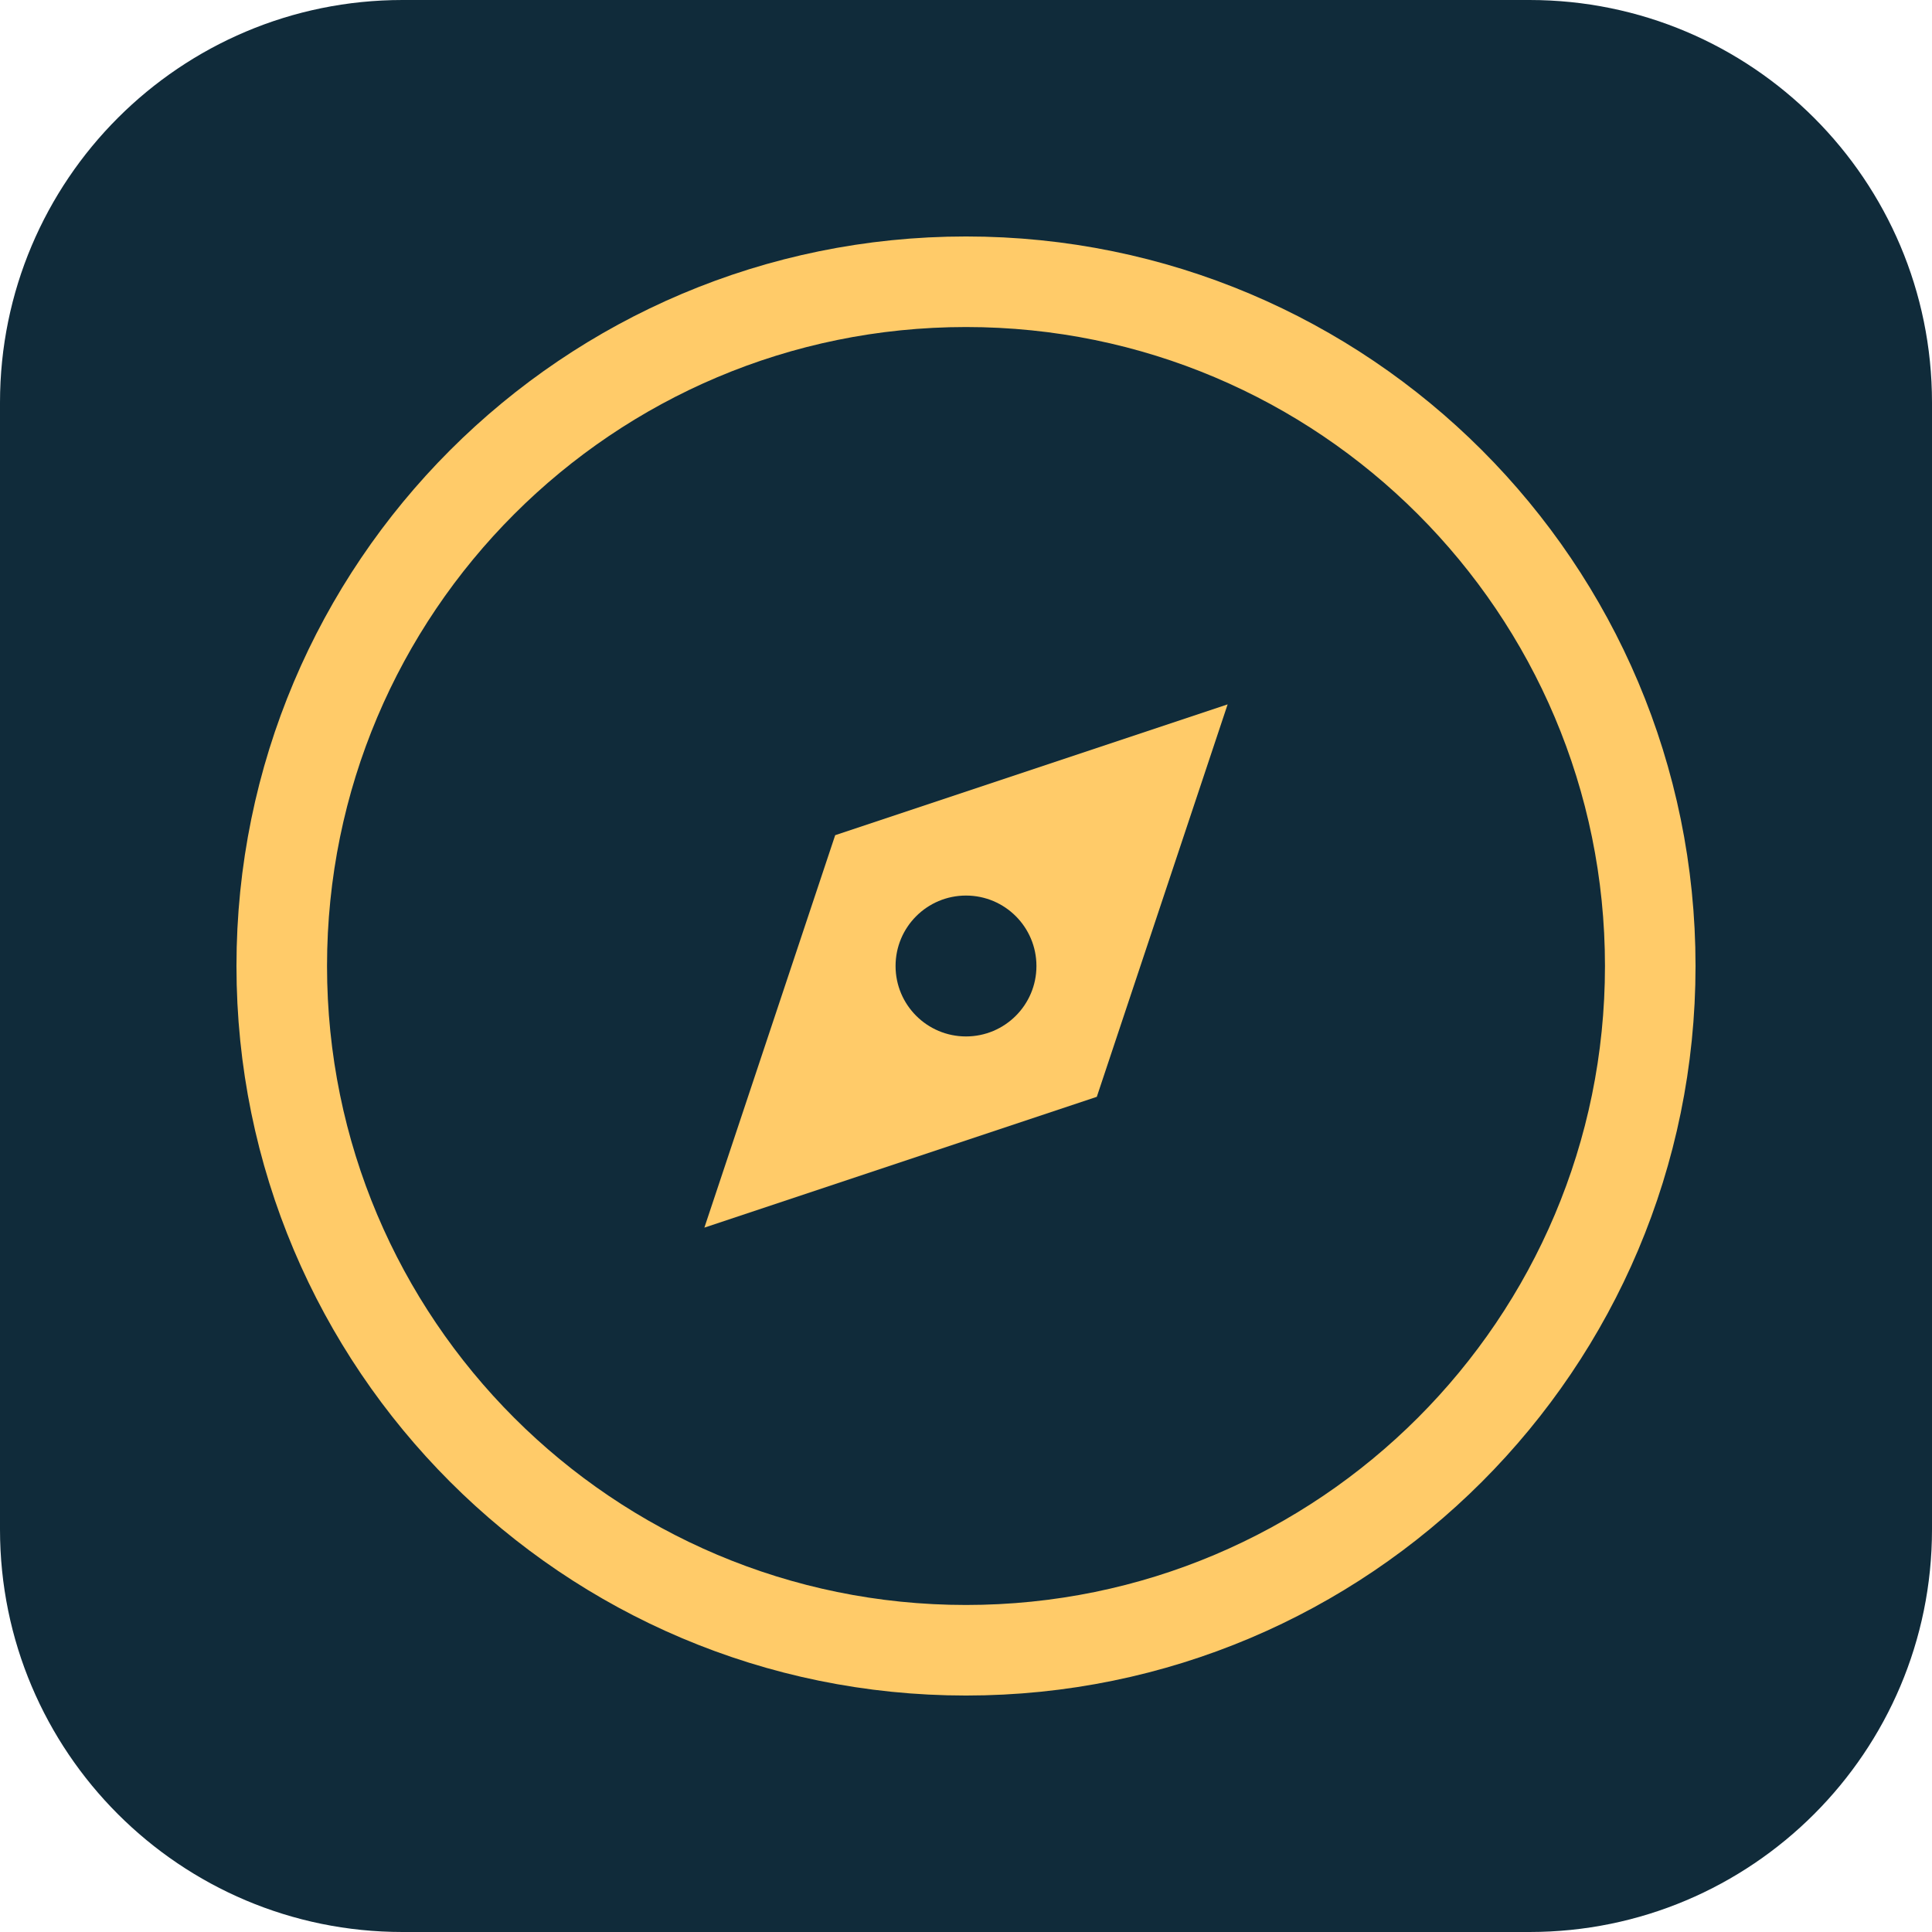
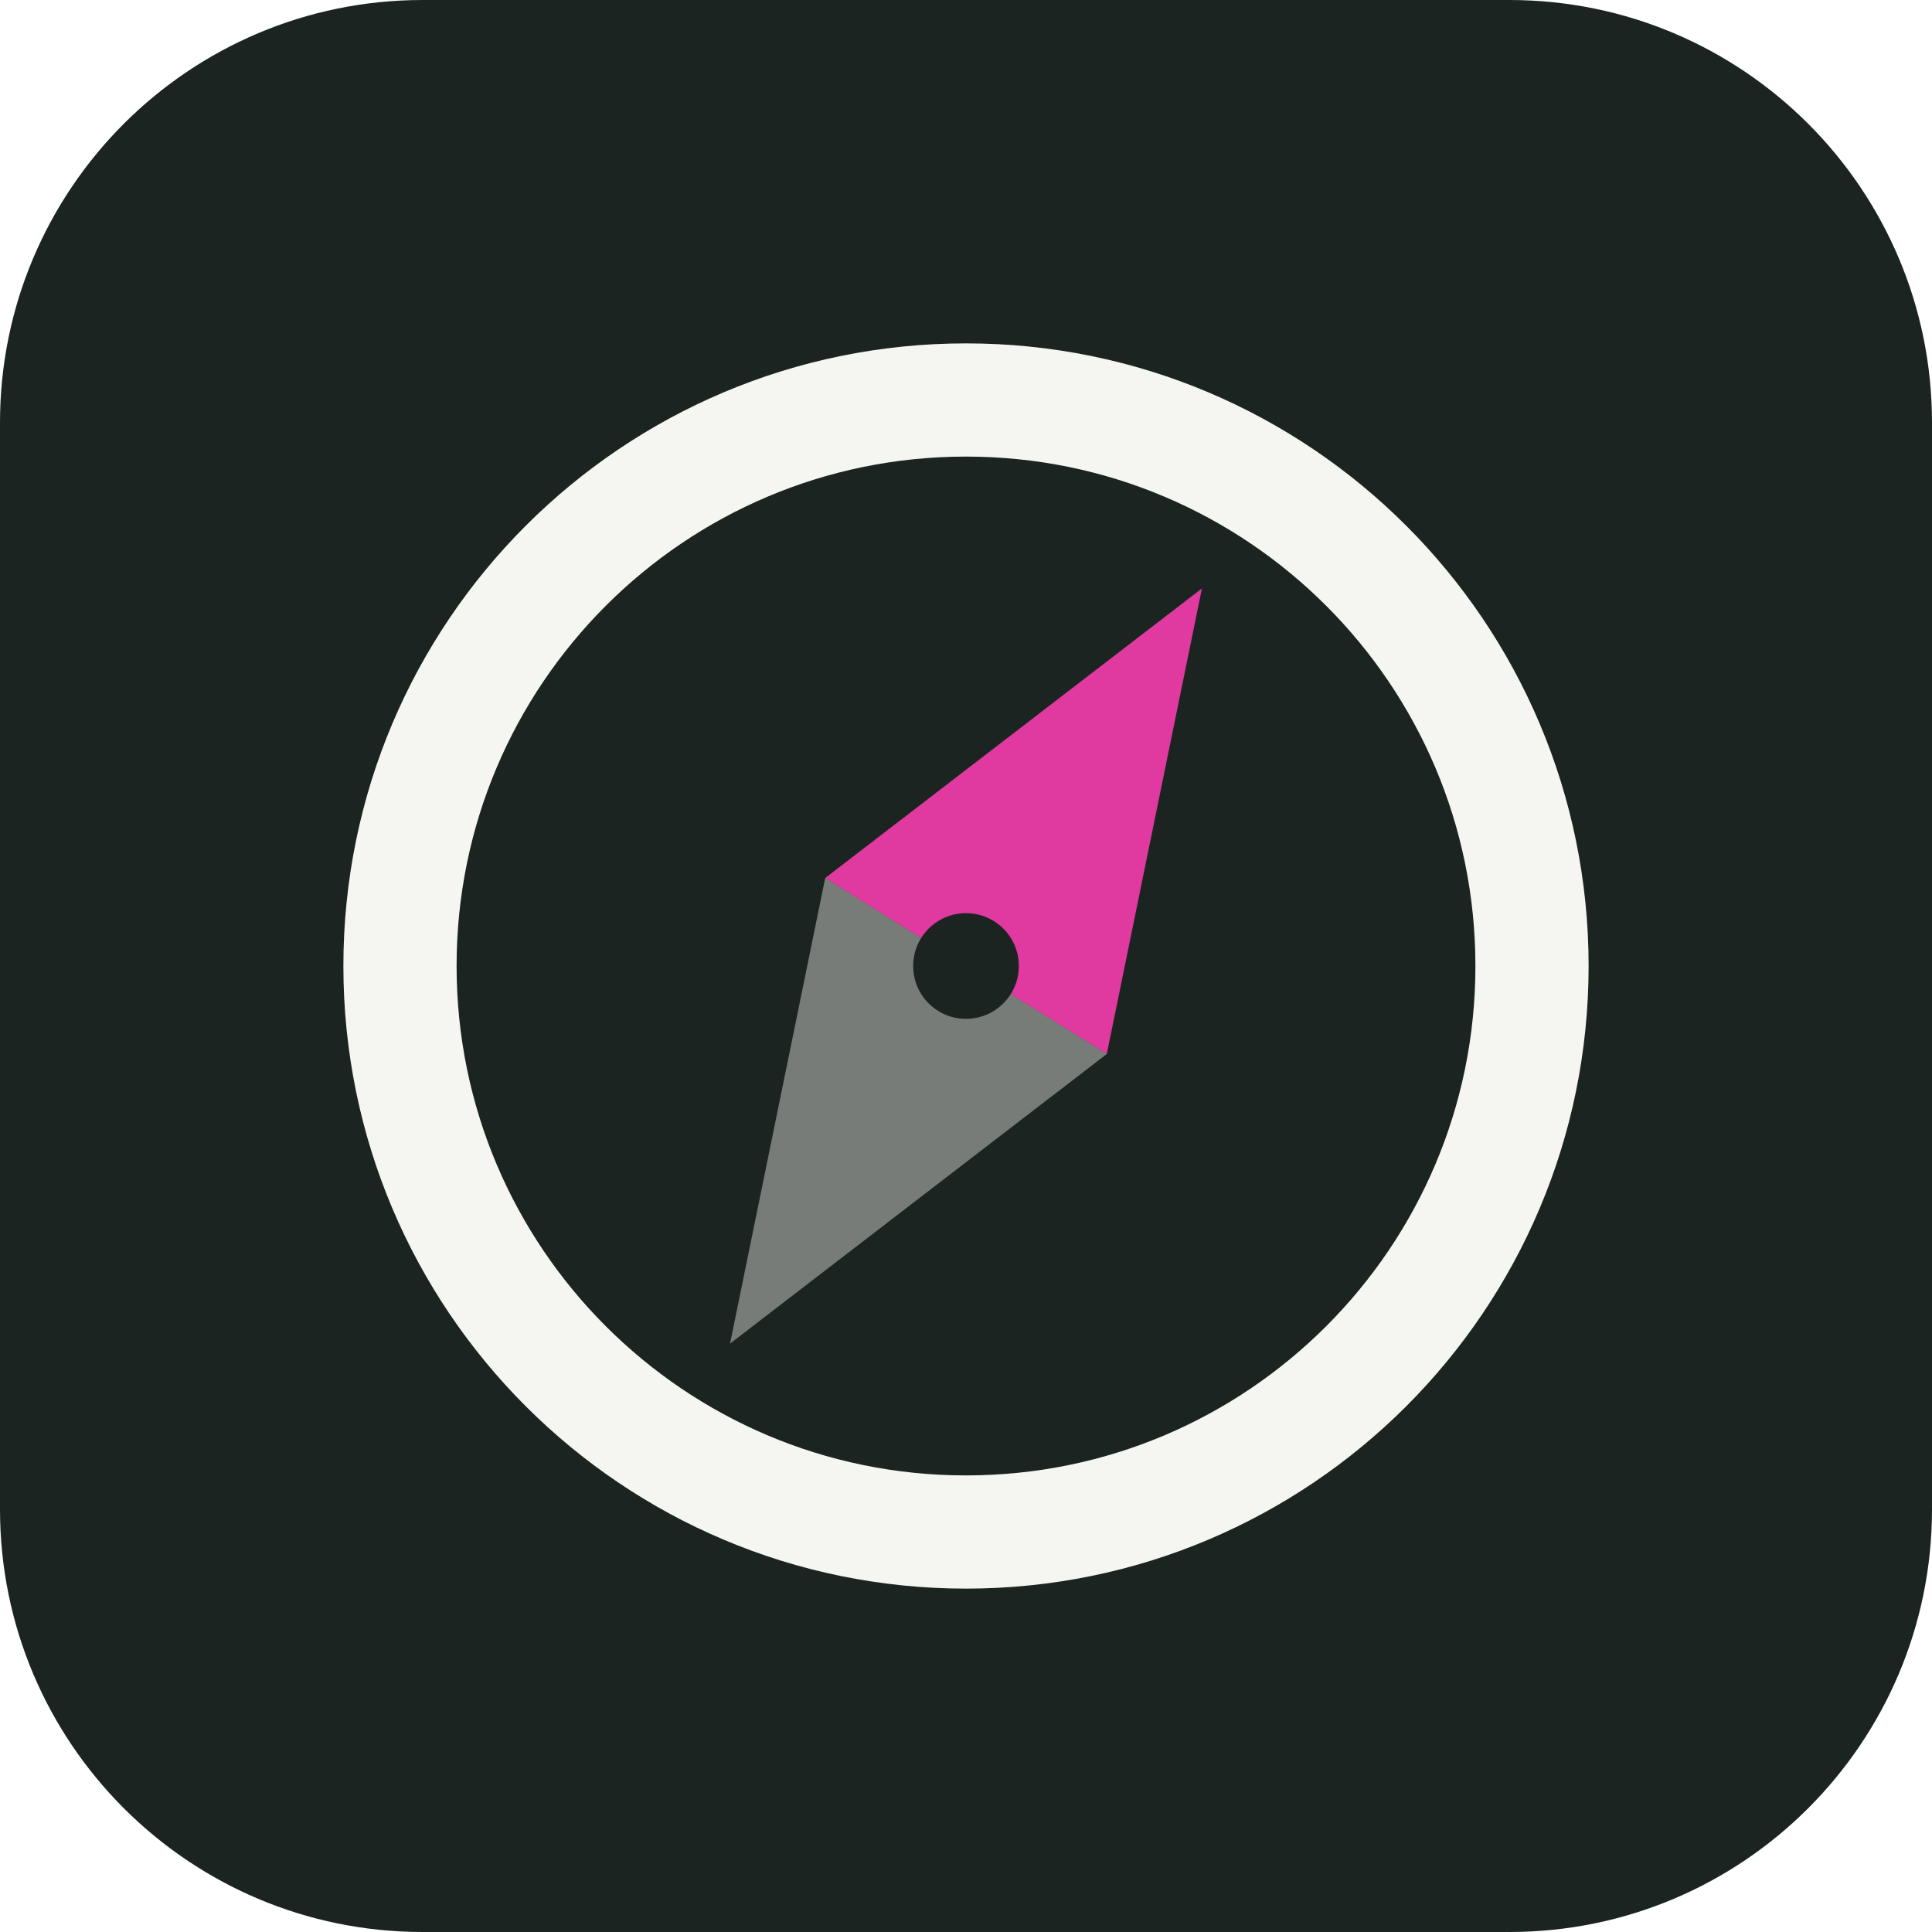
- <svg xmlns="http://www.w3.org/2000/svg" viewBox="0 0 192 192">
-   <rect width="192" height="192" rx="40" fill="#102b3a" />
-   <circle cx="96" cy="96" r="68" fill="none" stroke="#ffcb69" stroke-width="9" />
-   <path d="M122 70 109 109 70 122l13-39z" fill="#ffcb69" />
-   <circle cx="96" cy="96" r="7" fill="#102b3a" />
+ <svg xmlns="http://www.w3.org/2000/svg" viewBox="0 0 512 512">
+   <rect width="512" height="512" rx="112" fill="#1B2421" />
+   <circle cx="256" cy="256" r="150" fill="none" stroke="#F5F6F1" stroke-width="30" />
+   <g transform="rotate(32 256 256)">
+     <path d="M256 138 L300 256 L212 256 Z" fill="#E0399F" />
+     <path d="M256 374 L300 256 L212 256 Z" fill="#F5F6F1" fill-opacity="0.42" />
+   </g>
+   <circle cx="256" cy="256" r="14" fill="#1B2421" />
</svg>
